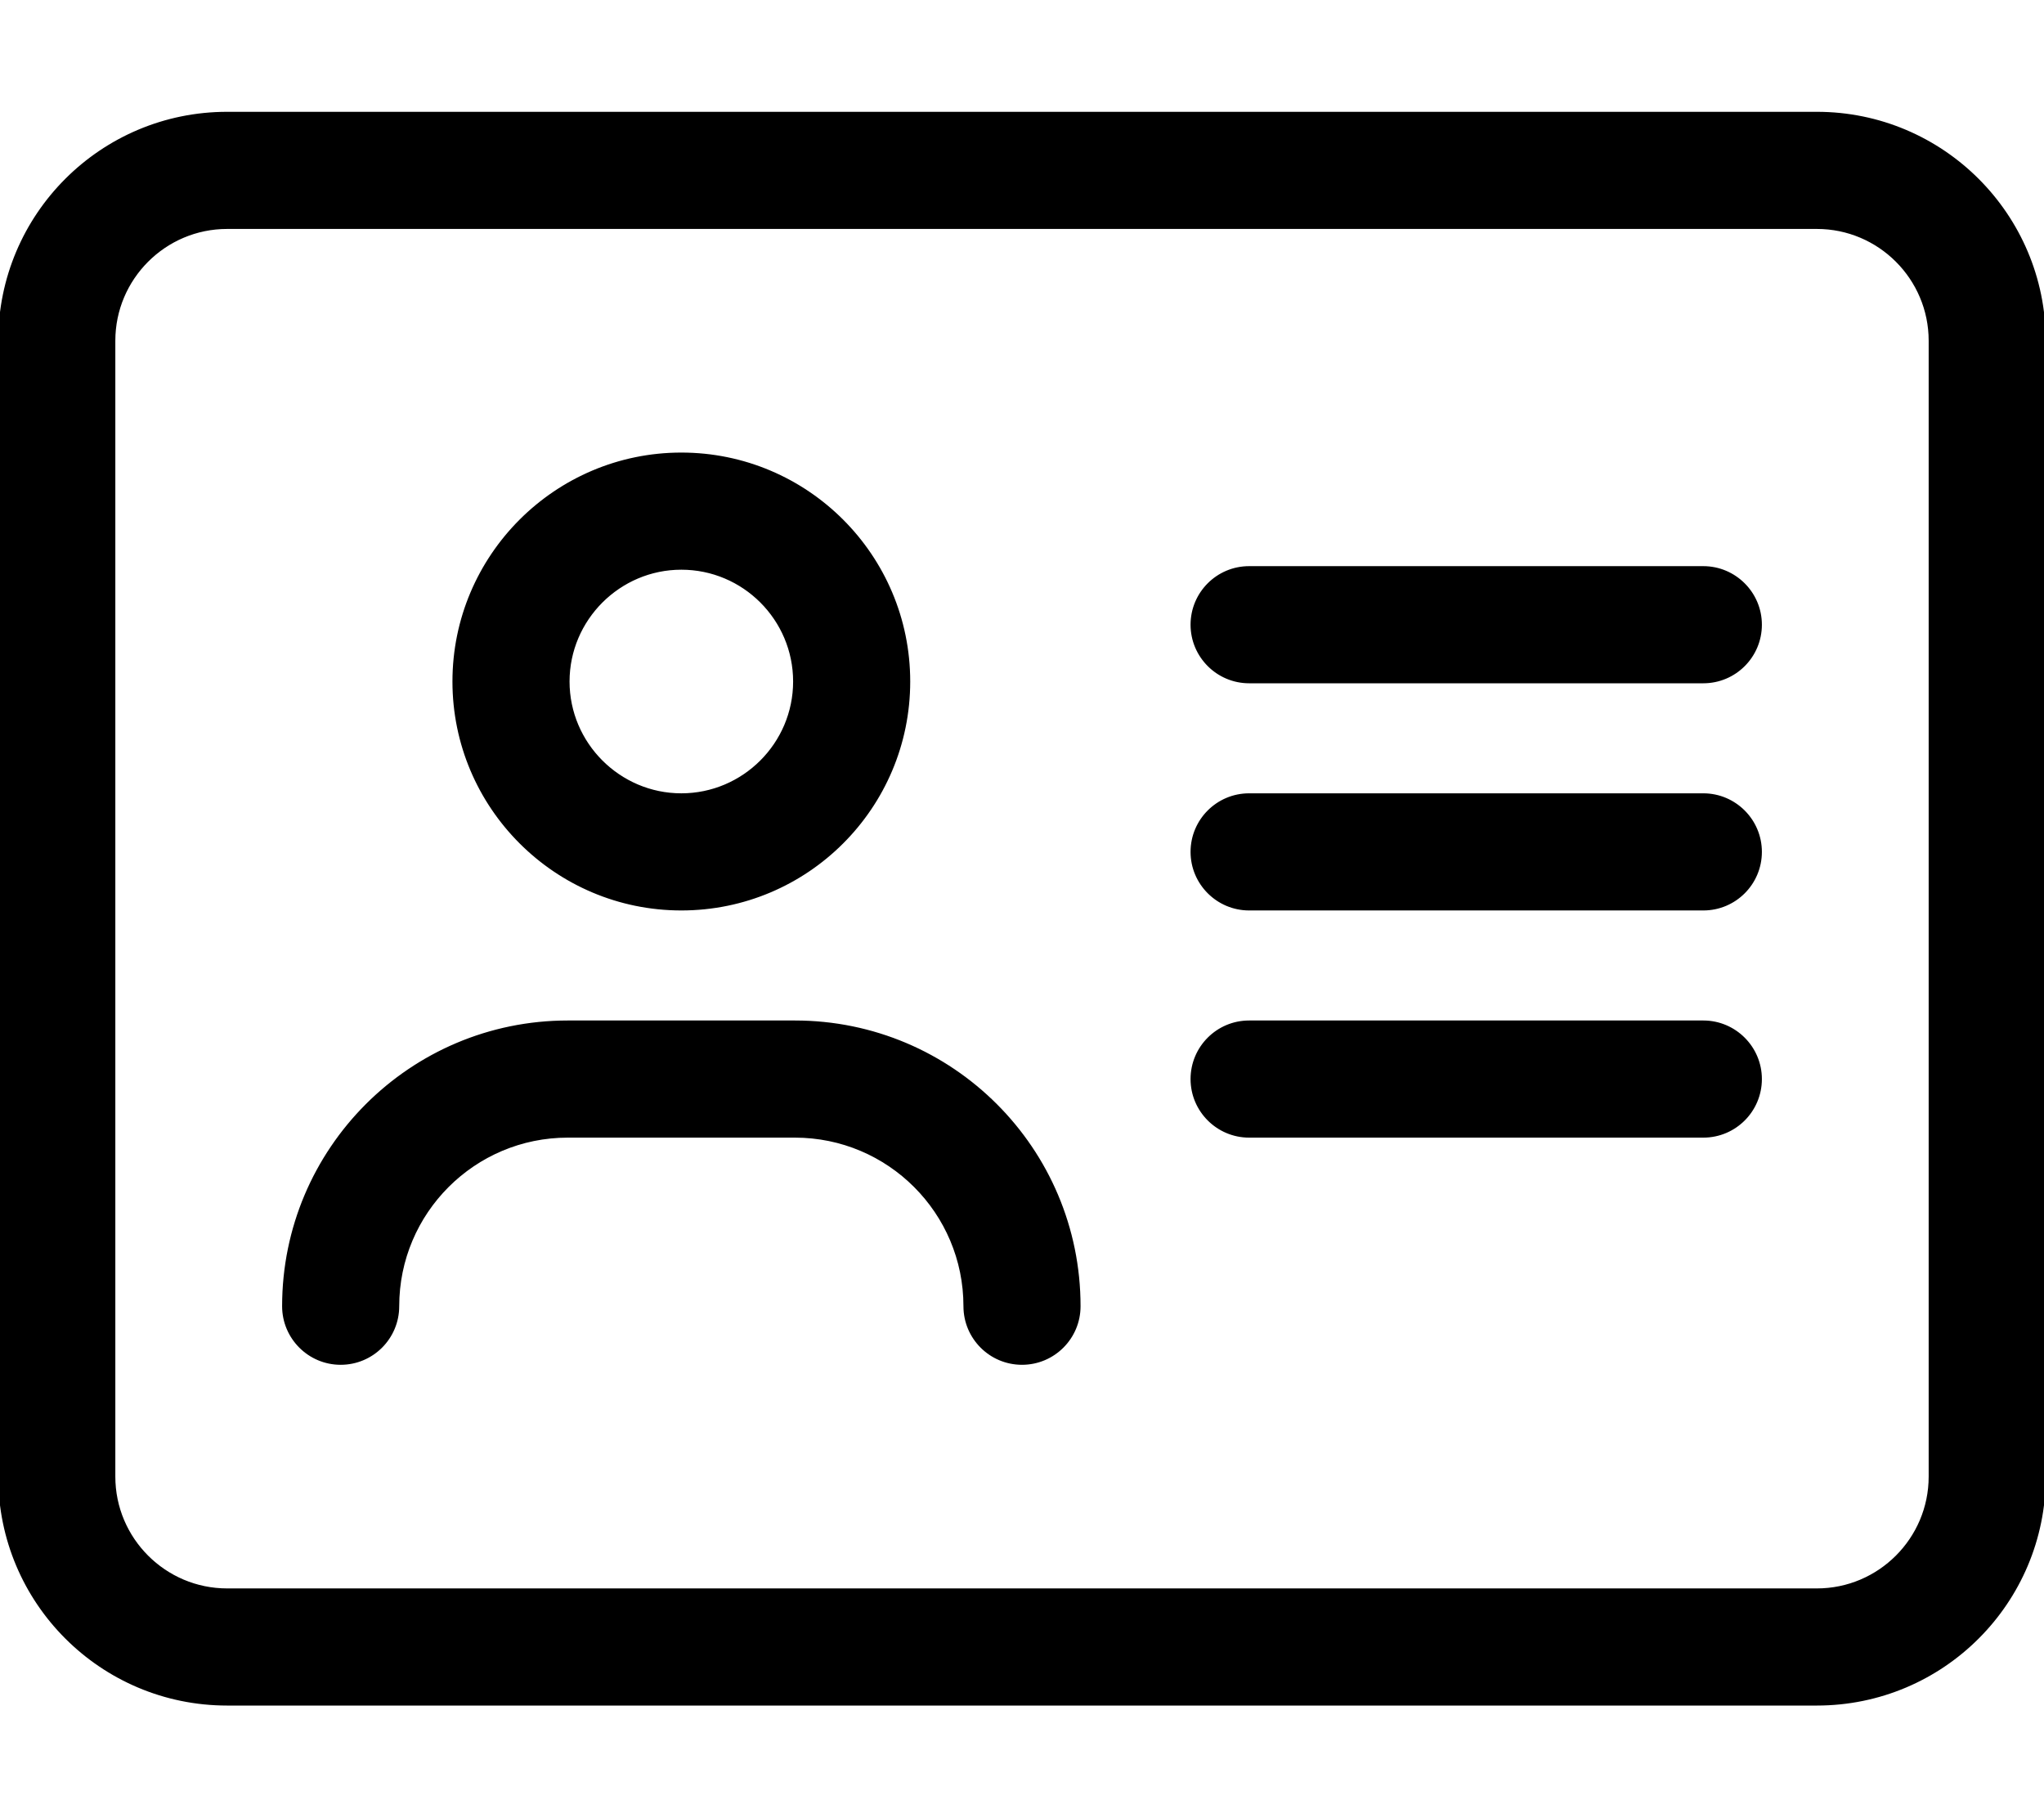
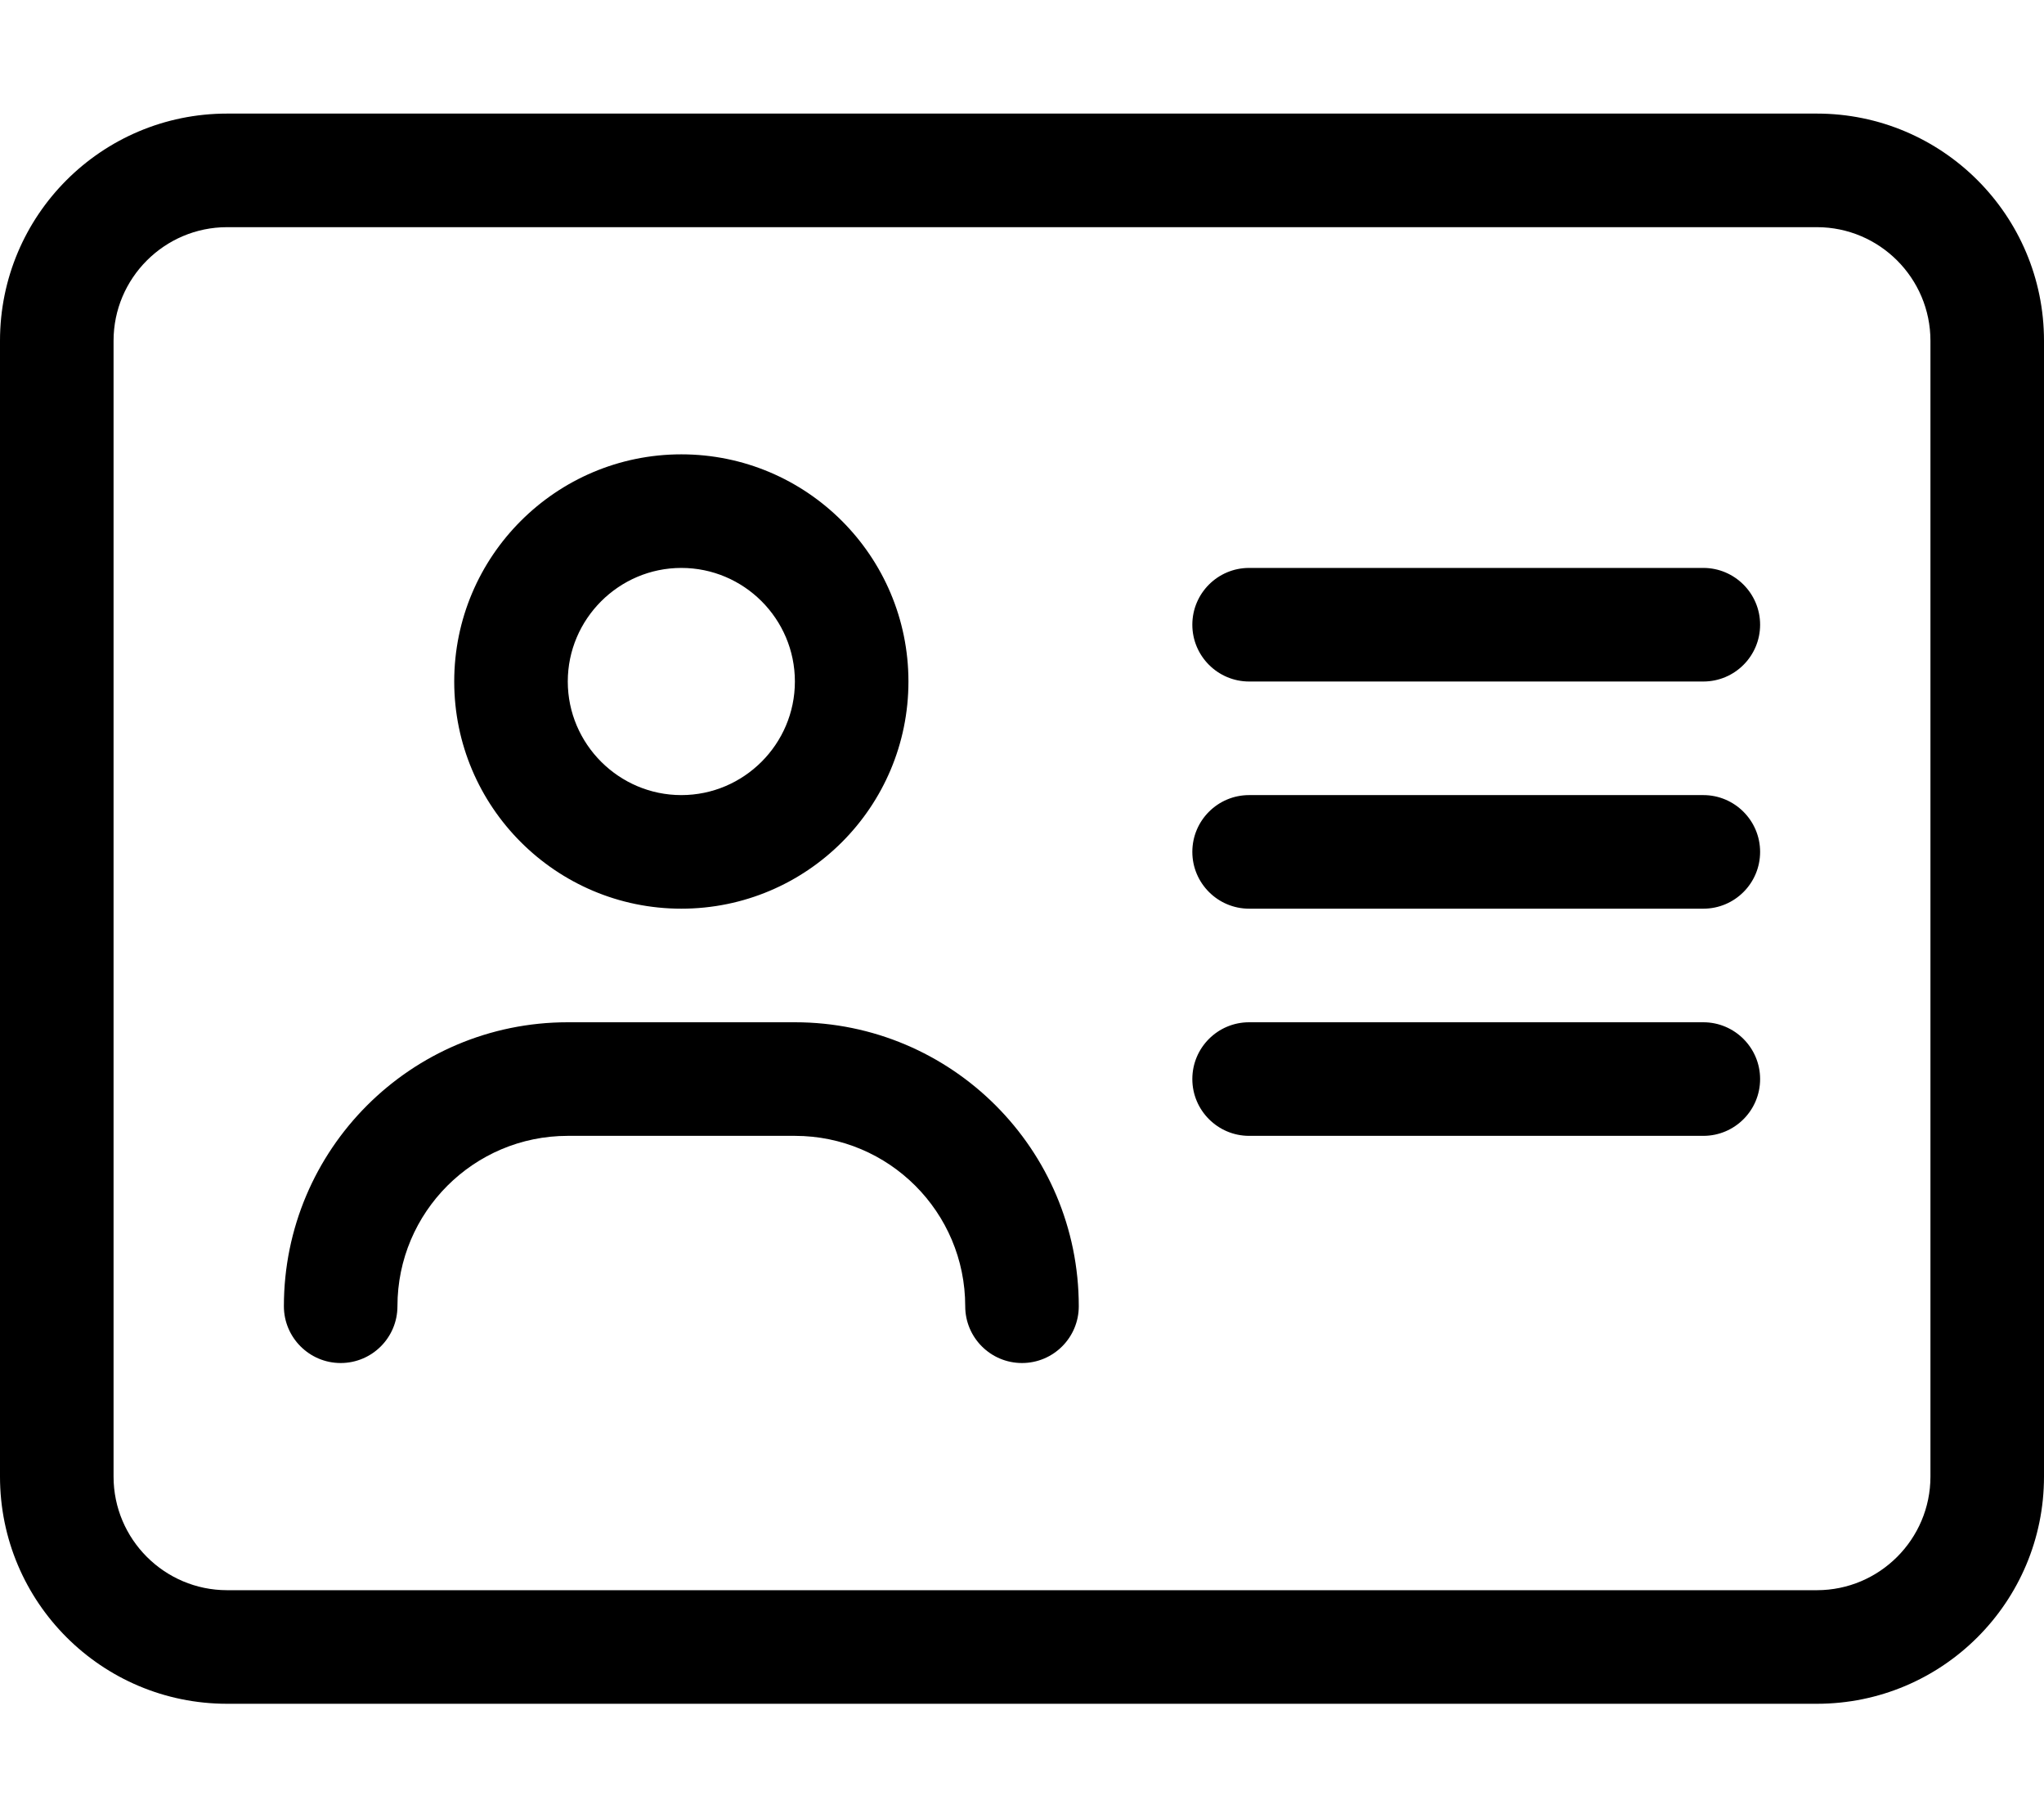
- <svg xmlns="http://www.w3.org/2000/svg" viewBox="0 0 576 512" fill="currentColor" stroke="currentColor" style="height: 1em; width: auto;">
+ <svg xmlns="http://www.w3.org/2000/svg" viewBox="0 0 576 512" fill="currentColor" style="height: 1em; width: auto;">
  <path d="M480 288h-128c-8.836 0-16 7.164-16 16S343.2 320 352 320h128c8.836 0 16-7.164 16-16S488.8 288 480 288zM192 256c35.35 0 64-28.65 64-64S227.3 128 192 128S128 156.7 128 192S156.7 256 192 256zM192 160c17.64 0 32 14.36 32 32S209.6 224 192 224S160 209.6 160 192S174.4 160 192 160zM224 288H160c-44.18 0-80 35.82-80 80C80 376.8 87.16 384 96 384s16-7.164 16-16C112 341.5 133.5 320 160 320h64c26.51 0 48 21.49 48 48c0 8.836 7.164 16 16 16s16-7.164 16-16C304 323.8 268.2 288 224 288zM512 32H64C28.65 32 0 60.65 0 96v320c0 35.35 28.65 64 64 64h448c35.35 0 64-28.65 64-64V96C576 60.65 547.3 32 512 32zM544 416c0 17.64-14.36 32-32 32H64c-17.64 0-32-14.36-32-32V96c0-17.64 14.36-32 32-32h448c17.64 0 32 14.36 32 32V416zM480 224h-128c-8.836 0-16 7.164-16 16S343.2 256 352 256h128c8.836 0 16-7.164 16-16S488.8 224 480 224zM480 160h-128c-8.836 0-16 7.164-16 16S343.2 192 352 192h128c8.836 0 16-7.164 16-16S488.8 160 480 160z" />
</svg>
